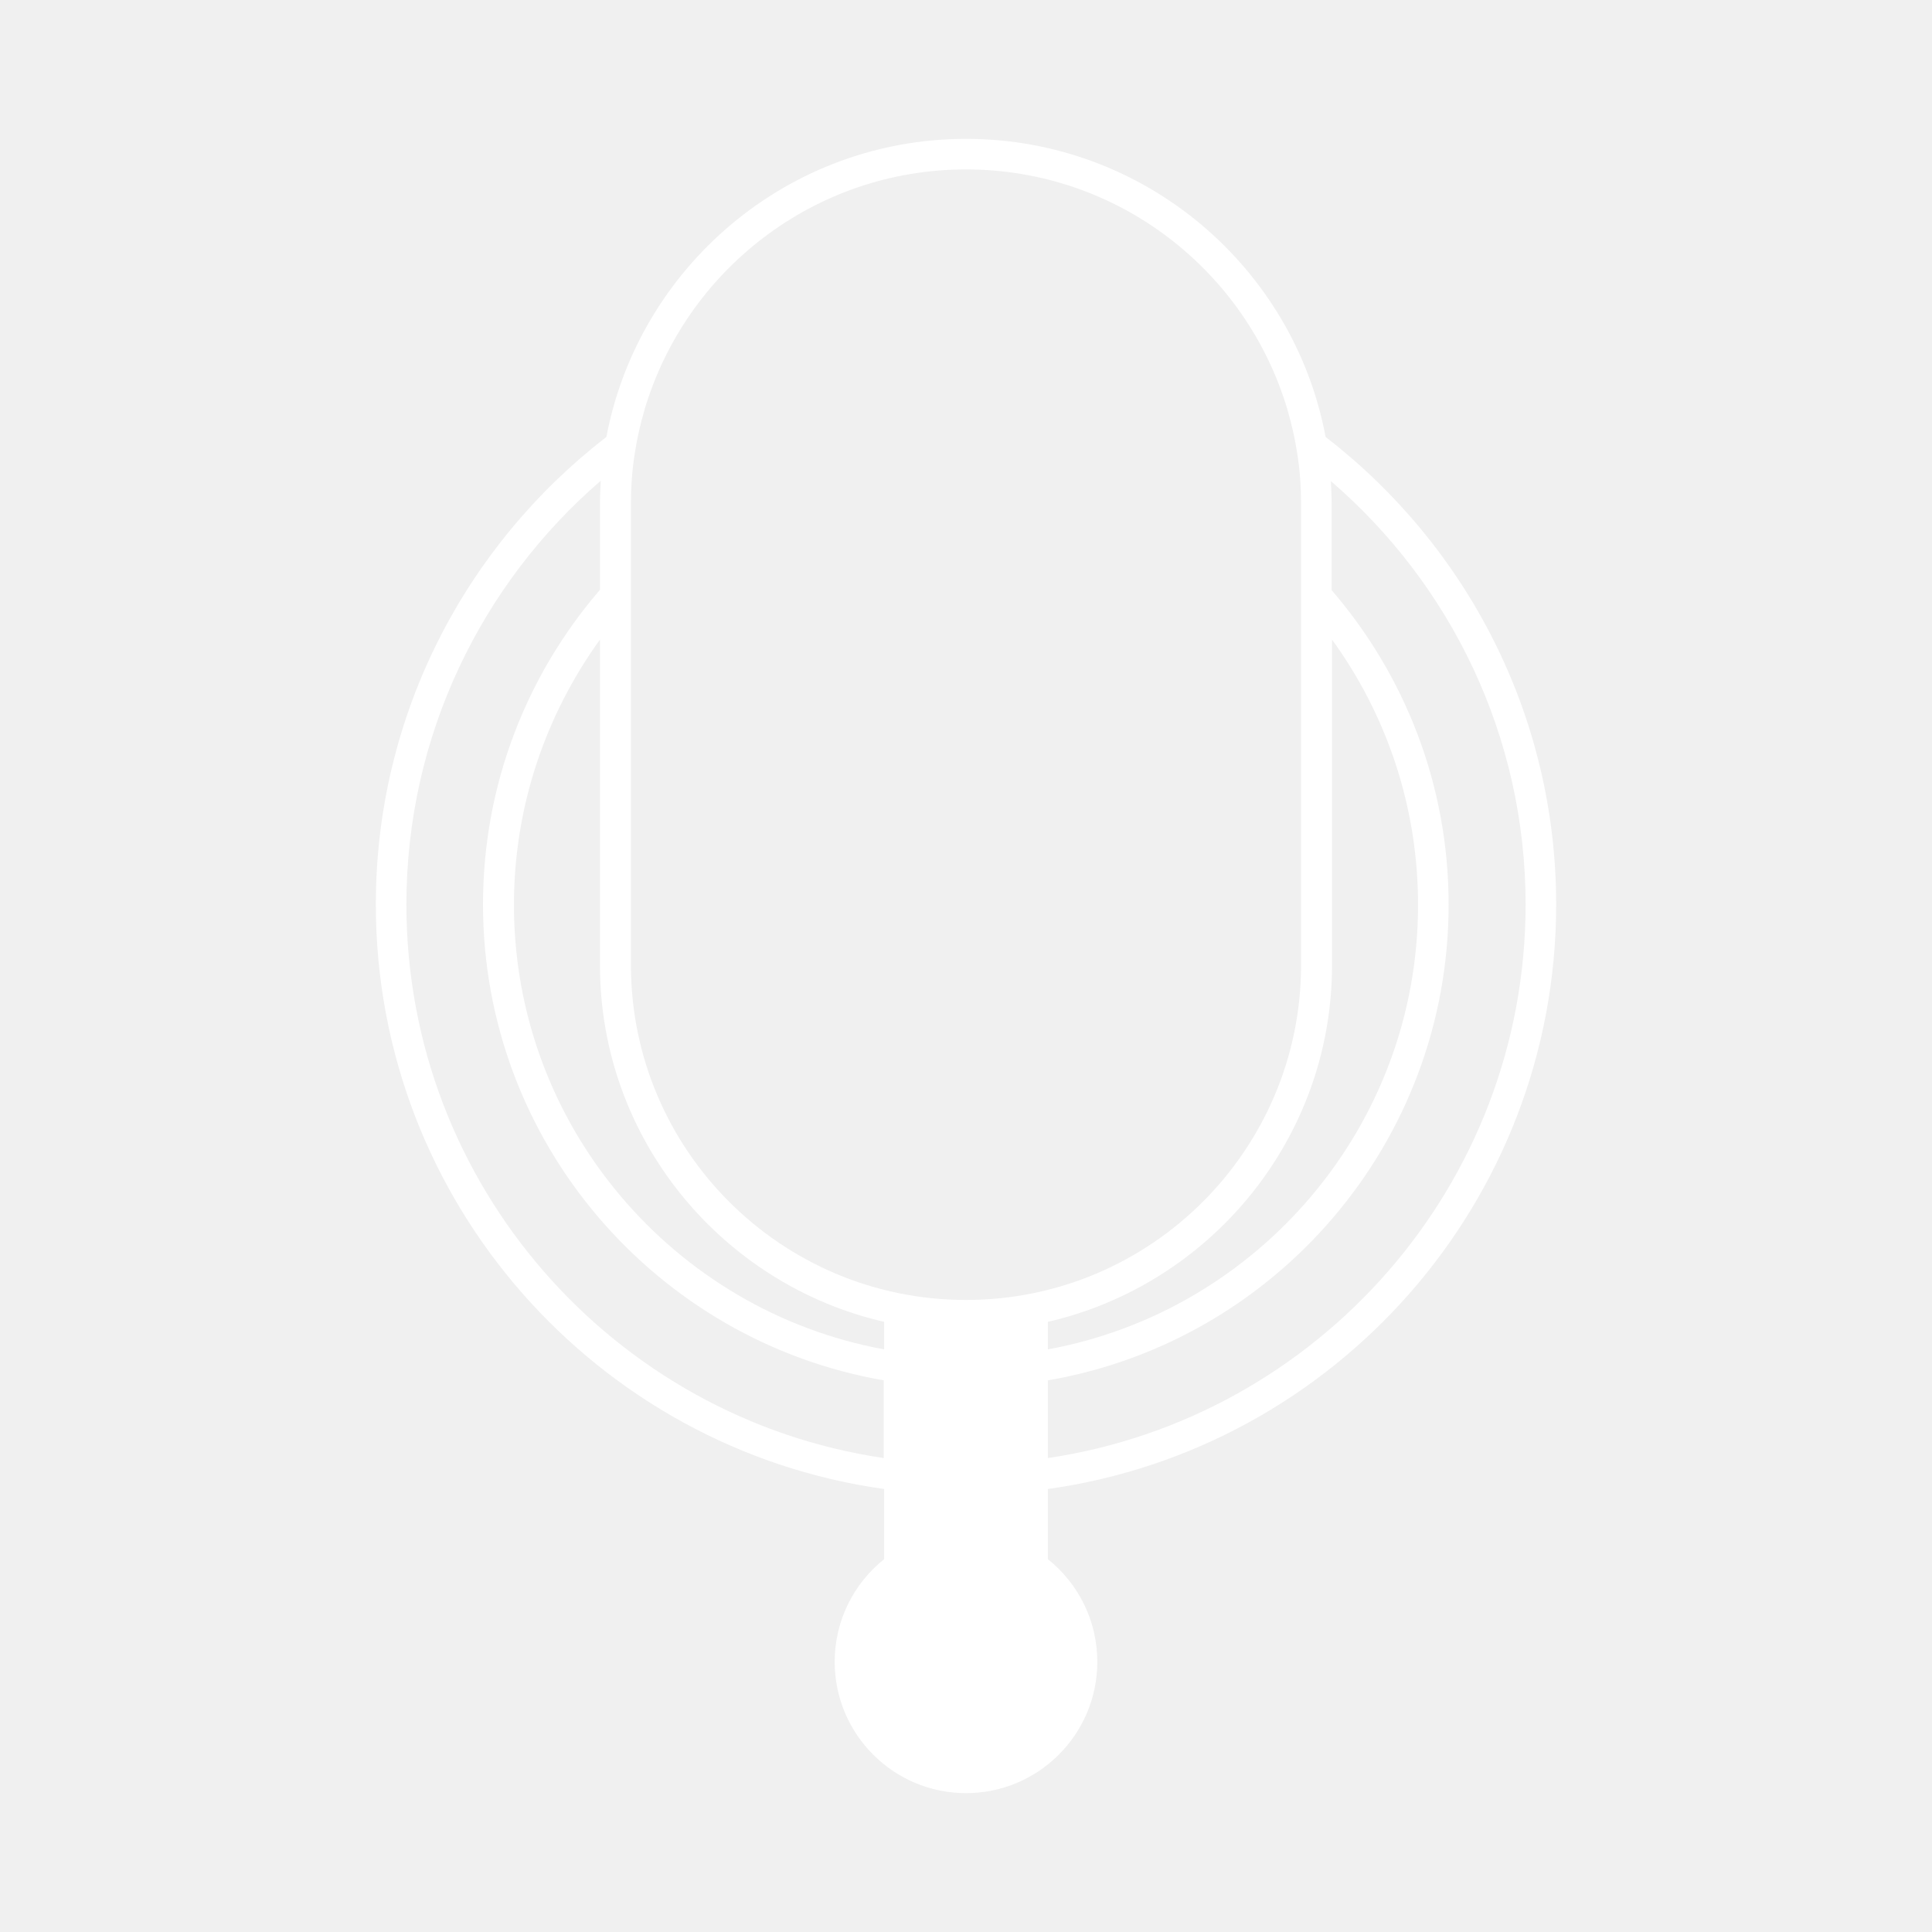
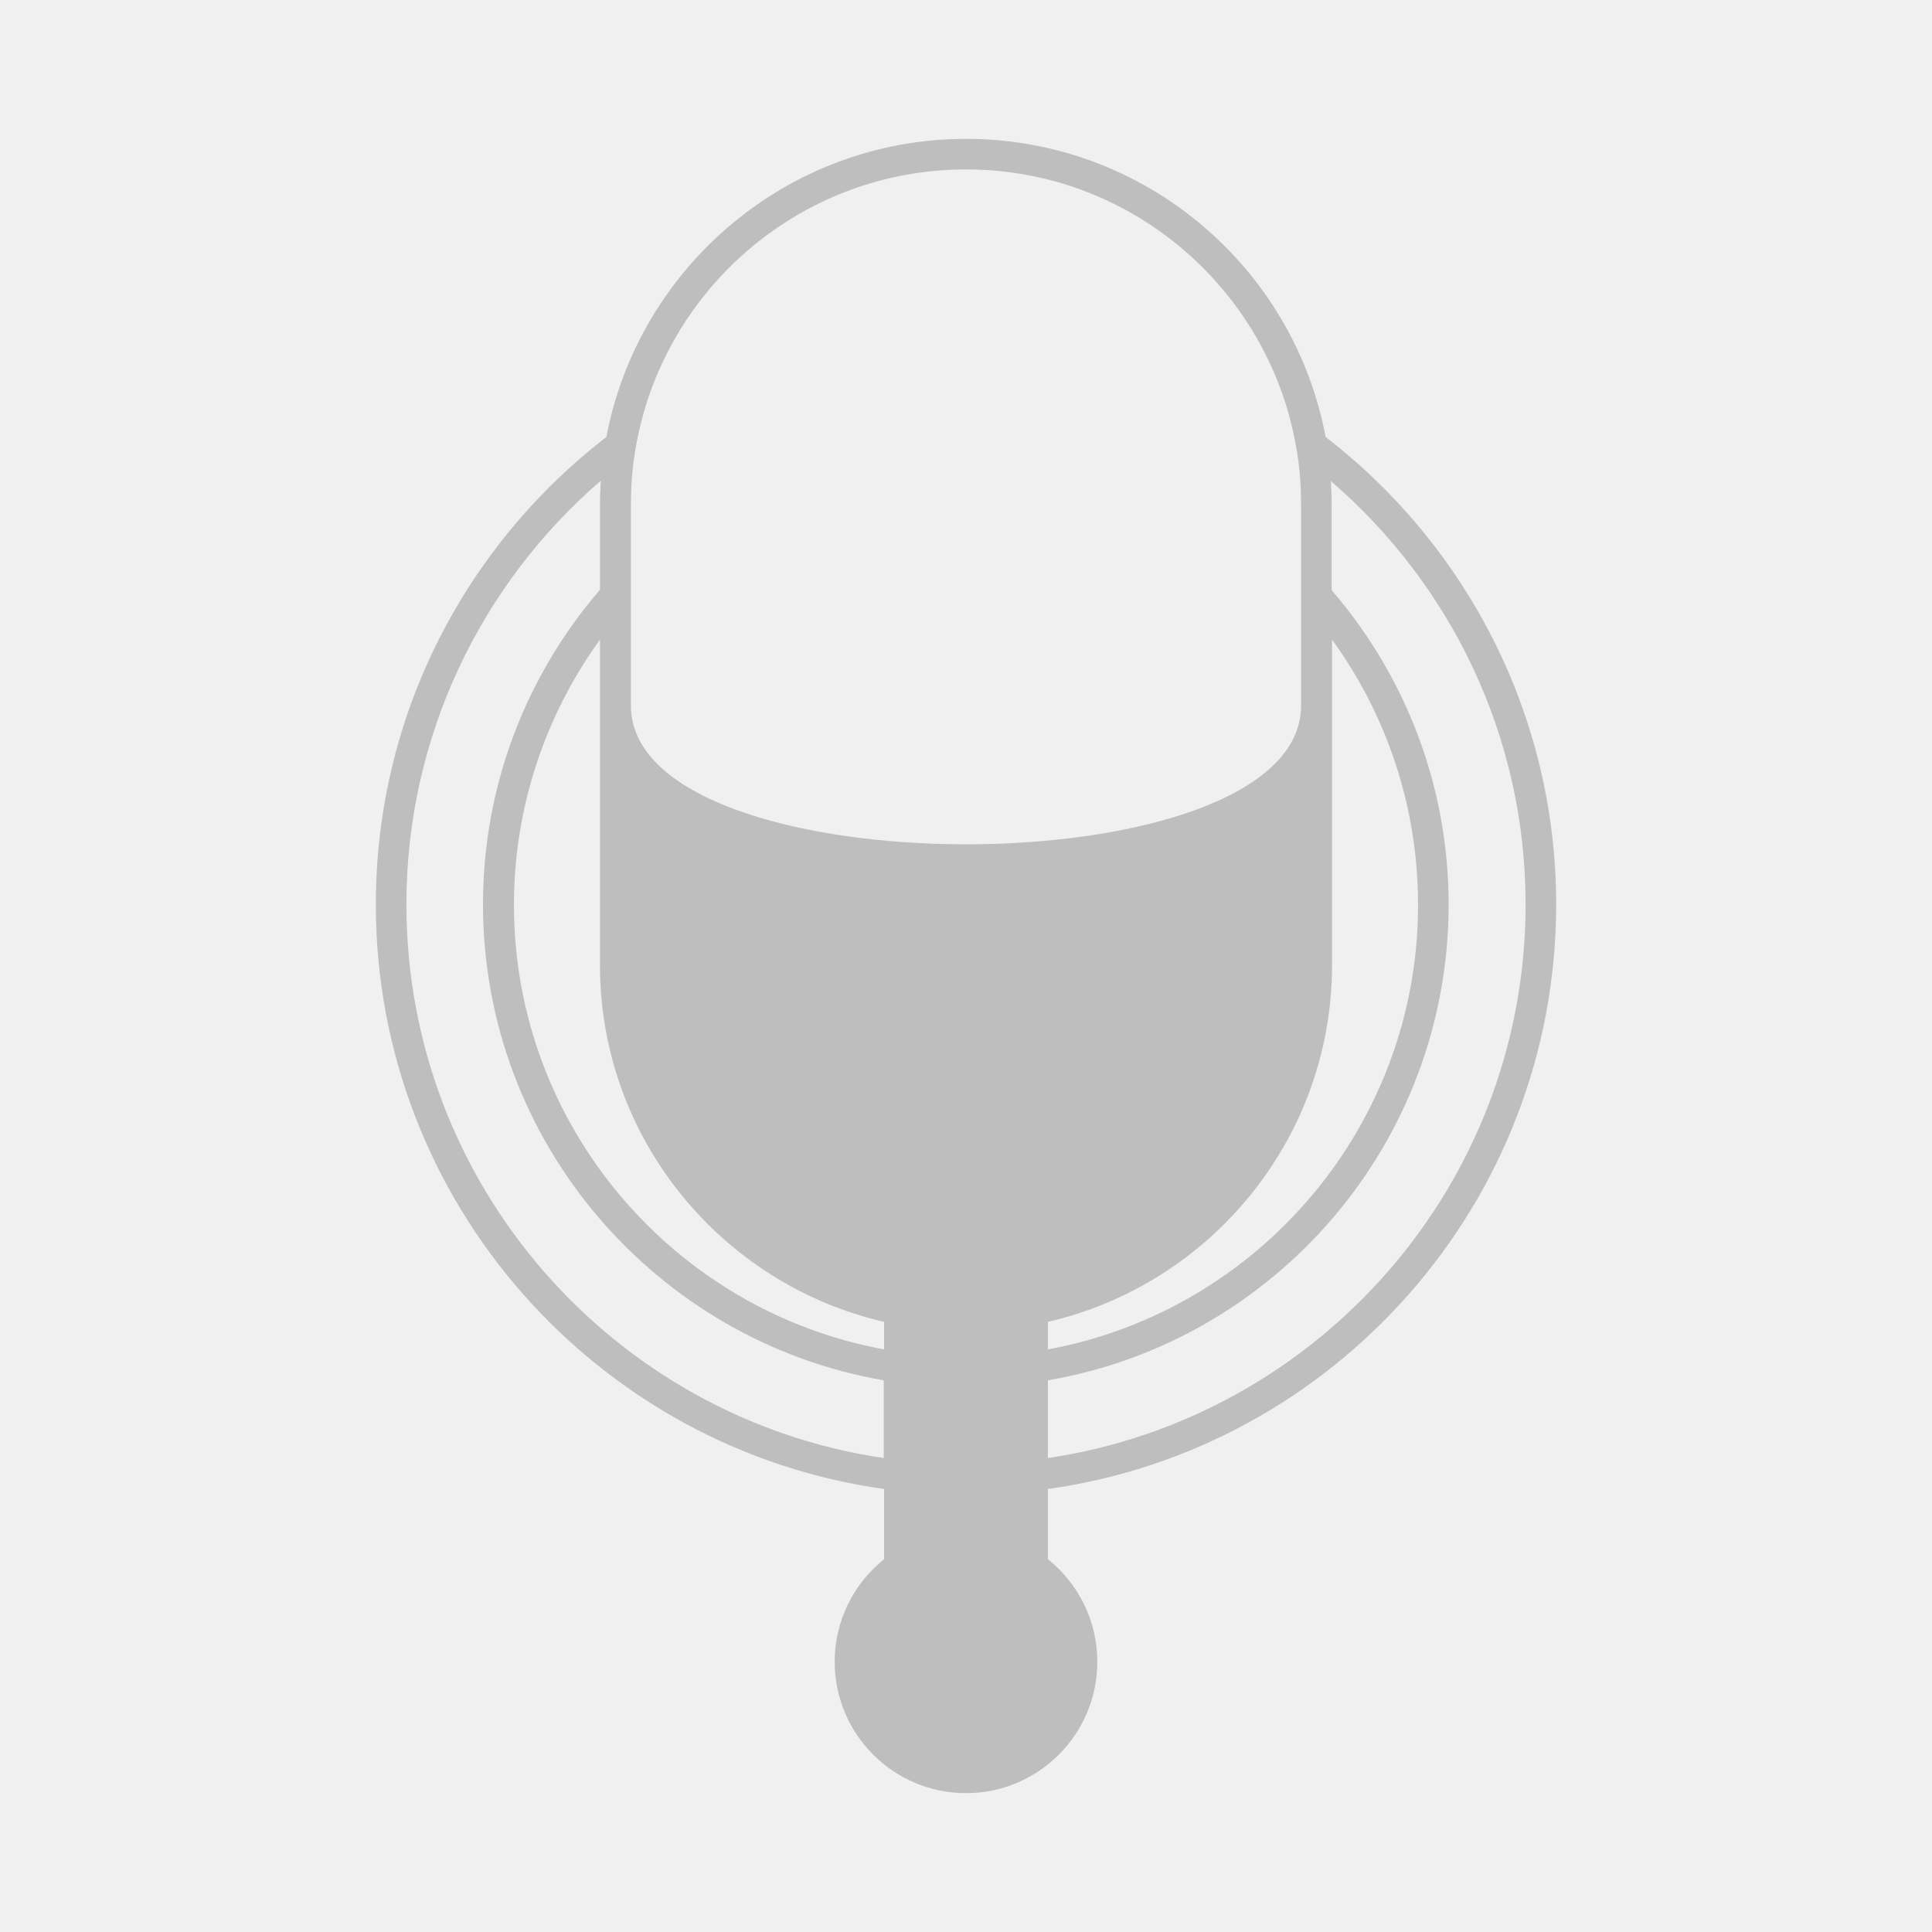
- <svg xmlns="http://www.w3.org/2000/svg" version="1.1" id="Layer_1" x="0px" y="0px" viewBox="0 0 512 512" enable-background="new 0 0 512 512" xml:space="preserve">
-   <path fill="#FFFFFF" d="M412.4,239.7c0-50.4-24-95.3-61.1-123.9c-8.4-44.9-47.9-79-95.3-79c-47.3,0-86.8,34.1-95.3,79  c-37.1,28.6-61.1,73.5-61.1,123.9c0,78.9,58.7,144.3,134.7,154.9v18.6c-8,6.4-13.1,16.2-13.1,27.2c0,19.2,15.6,34.8,34.8,34.8  s34.8-15.6,34.8-34.8c0-11-5.1-20.8-13.1-27.2v-18.6C353.7,384,412.4,318.6,412.4,239.7z M404.3,239.7  c0,74.4-55.1,136.1-126.6,146.7v-20.6c60.2-10.3,106.2-62.9,106.2-126.1c0-31.8-11.7-60.9-31-83.3v-22.6c0-2.1-0.1-4.2-0.2-6.3  C384.3,154.7,404.3,194.9,404.3,239.7z M353,255.8v-86.3c14.3,19.7,22.8,44,22.8,70.3c0,58.6-42.4,107.6-98.1,117.8v-7.3  C320.7,340.4,353,301.8,353,255.8z M167.2,159.4v-11.7v-14c0-4.5,0.3-9,1-13.4c0.6-4,1.5-7.9,2.6-11.7  c10.9-36.8,44.9-63.7,85.2-63.7c40.3,0,74.3,26.9,85.2,63.7c1.1,3.8,2,7.7,2.6,11.7c0.7,4.4,1,8.8,1,13.4v14v11.7v96.3  c0,49-39.8,88.8-88.8,88.8c-49,0-88.8-39.8-88.8-88.8V159.4z M234.3,350.3v7.3c-55.7-10.2-98.1-59.2-98.1-117.8  c0-26.2,8.5-50.5,22.8-70.3v86.3C159,301.8,191.3,340.4,234.3,350.3z M107.7,239.7c0-44.8,20-85.1,51.5-112.3  c-0.1,2.1-0.2,4.2-0.2,6.3v22.6c-19.3,22.4-31,51.5-31,83.4c0,63.1,46,115.7,106.2,126.1v20.6C162.8,375.9,107.7,314.1,107.7,239.7z  " />
+ <svg xmlns="http://www.w3.org/2000/svg" version="1.1" id="Layer_1" x="0px" y="0px" viewBox="0 0 512 512" style="enable-background:new 0 0 512 512;" xml:space="preserve">
+   <style type="text/css">
+ 	.st0{fill:none;}
+ 	.st1{fill:#BEBEBE;}
+ </style>
+   <g>
+     <path class="st0" d="M277.7,350.3v7.3c55.7-10.2,98.1-59.2,98.1-117.8c0-26.3-8.5-50.6-22.8-70.3v86.3   C353,301.8,320.7,340.4,277.7,350.3z" />
+     <path class="st0" d="M352.9,156.4c19.3,22.4,31,51.5,31,83.3c0,63.2-46,115.8-106.2,126.1v20.6c71.5-10.6,126.6-72.3,126.6-146.7   c0-44.8-20-85-51.6-112.2c0.1,2.1,0.2,4.2,0.2,6.3V156.4z" />
+     <path class="st0" d="M128,239.7c0-31.9,11.7-61,31-83.4v-22.6c0-2.1,0.1-4.2,0.2-6.3c-31.5,27.2-51.5,67.5-51.5,112.3   c0,74.4,55.1,136.2,126.5,146.7v-20.6C174,355.4,128,302.8,128,239.7z" />
+     <path class="st0" d="M159,255.8v-86.3c-14.3,19.8-22.8,44.1-22.8,70.3c0,58.6,42.4,107.6,98.1,117.8v-7.3   C191.3,340.4,159,301.8,159,255.8z" />
+     <path class="st0" d="M344.8,255.7v-96.3v-11.7v-14c0-4.6-0.3-9-1-13.4c-0.6-4-1.5-7.9-2.6-11.7c-10.9-36.8-44.9-63.7-85.2-63.7   s-74.3,26.9-85.2,63.7c-1.1,3.8-2,7.7-2.6,11.7c-0.7,4.4-1,8.9-1,13.4v14v11.7v96.3c0,49,39.8,88.8,88.8,88.8   C305,344.5,344.8,304.7,344.8,255.7z" />
+     <path class="st1" d="M412.4,239.7c0-50.4-24-95.3-61.1-123.9c-8.4-44.9-47.9-79-95.3-79c-47.3,0-86.8,34.1-95.3,79   c-37.1,28.6-61.1,73.5-61.1,123.9c0,78.9,58.7,144.3,134.7,154.9v18.6c-8,6.4-13.1,16.2-13.1,27.2c0,19.2,15.6,34.8,34.8,34.8   s34.8-15.6,34.8-34.8c0-11-5.1-20.8-13.1-27.2v-18.6C353.7,384,412.4,318.6,412.4,239.7z M404.3,239.7   c0,74.4-55.1,136.1-126.6,146.7v-20.6c60.2-10.3,106.2-62.9,106.2-126.1c0-31.8-11.7-60.9-31-83.3v-22.6c0-2.1-0.1-4.2-0.2-6.3   C384.3,154.7,404.3,194.9,404.3,239.7z M353,255.8v-86.3c14.3,19.7,22.8,44,22.8,70.3c0,58.6-42.4,107.6-98.1,117.8v-7.3   C320.7,340.4,353,301.8,353,255.8z M234.2,386.4c-71.4-10.5-126.5-72.3-126.5-146.7c0-44.8,20-85.1,51.5-112.3   c-0.1,2.1-0.2,4.2-0.2,6.3v22.6c-19.3,22.4-31,51.5-31,83.4c0,63.1,46,115.7,106.2,126.1V386.4z M234.3,357.6   c-55.7-10.2-98.1-59.2-98.1-117.8c0-26.2,8.5-50.5,22.8-70.3v86.3c0,46,32.3,84.6,75.3,94.5V357.6z M167.2,187v-27.6v-11.7v-14   c0-4.5,0.3-9,1-13.4c0.6-4,1.5-7.9,2.6-11.7c10.9-36.8,44.9-63.7,85.2-63.7s74.3,26.9,85.2,63.7c1.1,3.8,2,7.7,2.6,11.7   c0.7,4.4,1,8.8,1,13.4v14v11.7V187C344.8,236,167.2,236,167.2,187z" />
+   </g>
</svg>
